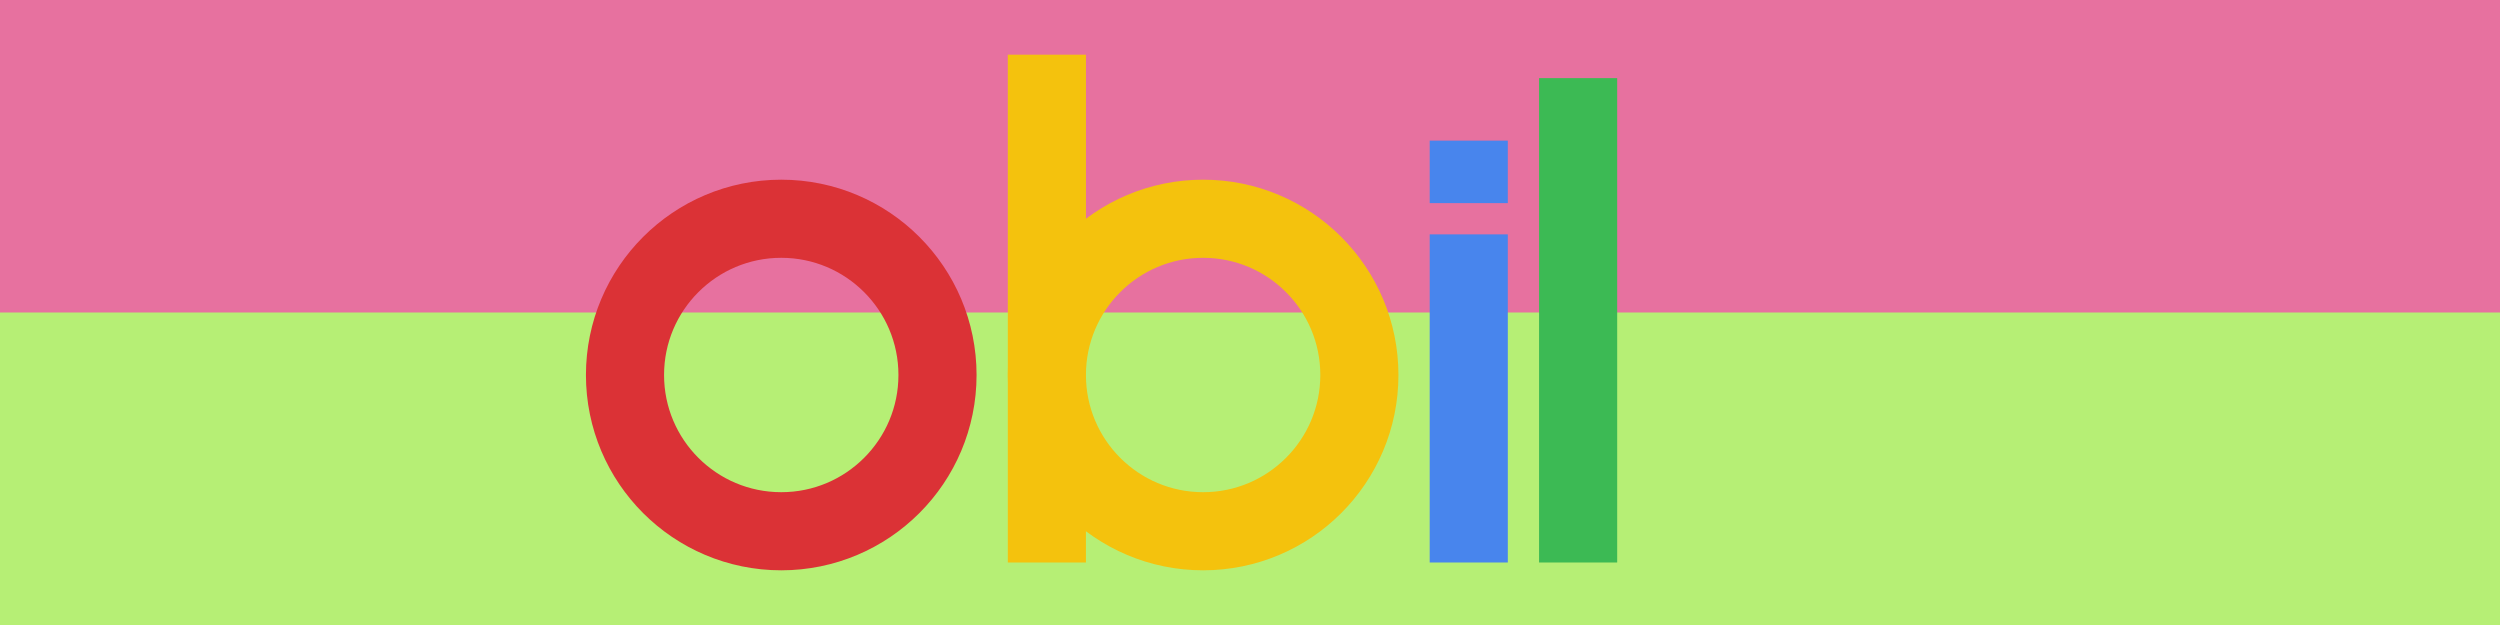
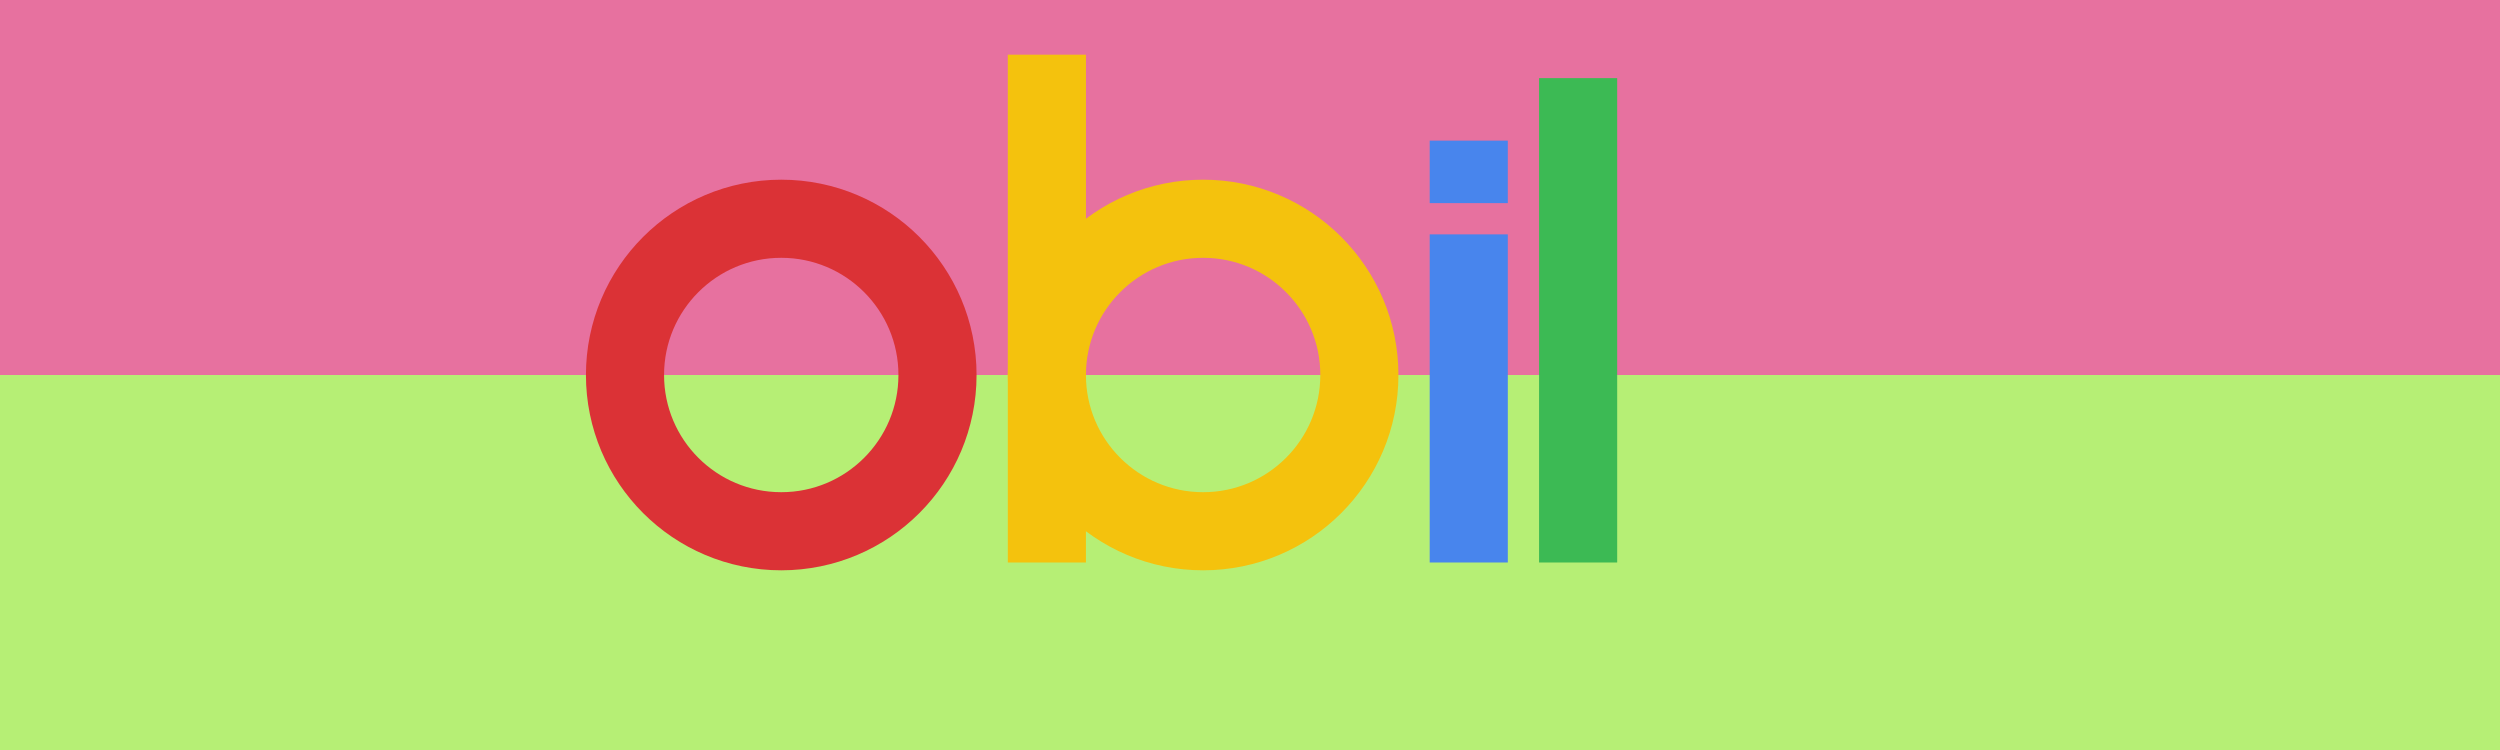
- <svg xmlns="http://www.w3.org/2000/svg" width="1600" height="400" viewbox="0 0 1600 400">
+ <svg xmlns="http://www.w3.org/2000/svg" width="1600" height="480" viewbox="0 0 1600 480">
  <defs>
	</defs>
  <rect x="0" y="0" width="1600" height="400" fill="#E7719F" />
-   <rect x="0" y="200" width="1600" height="400" fill="#B6EF75" />
+   <rect x="0" y="240" width="1600" height="400" fill="#B6EF75" />
  <circle cx="500" cy="240" r="100" fill="none" stroke="#DB3236" stroke-width="50" />
  <circle cx="770" cy="240" r="100" fill="none" stroke="#F4C20D" stroke-width="50" />
  <rect x="645" y="35" width="50" height="325" fill="#F4C20D" />
  <rect x="915" y="150" width="50" height="210" fill="#4885ED" />
  <rect x="915" y="90" width="50" height="40" fill="#4885ED" />
  <rect x="985" y="50" width="50" height="310" fill="#3CBA54" />
</svg>
